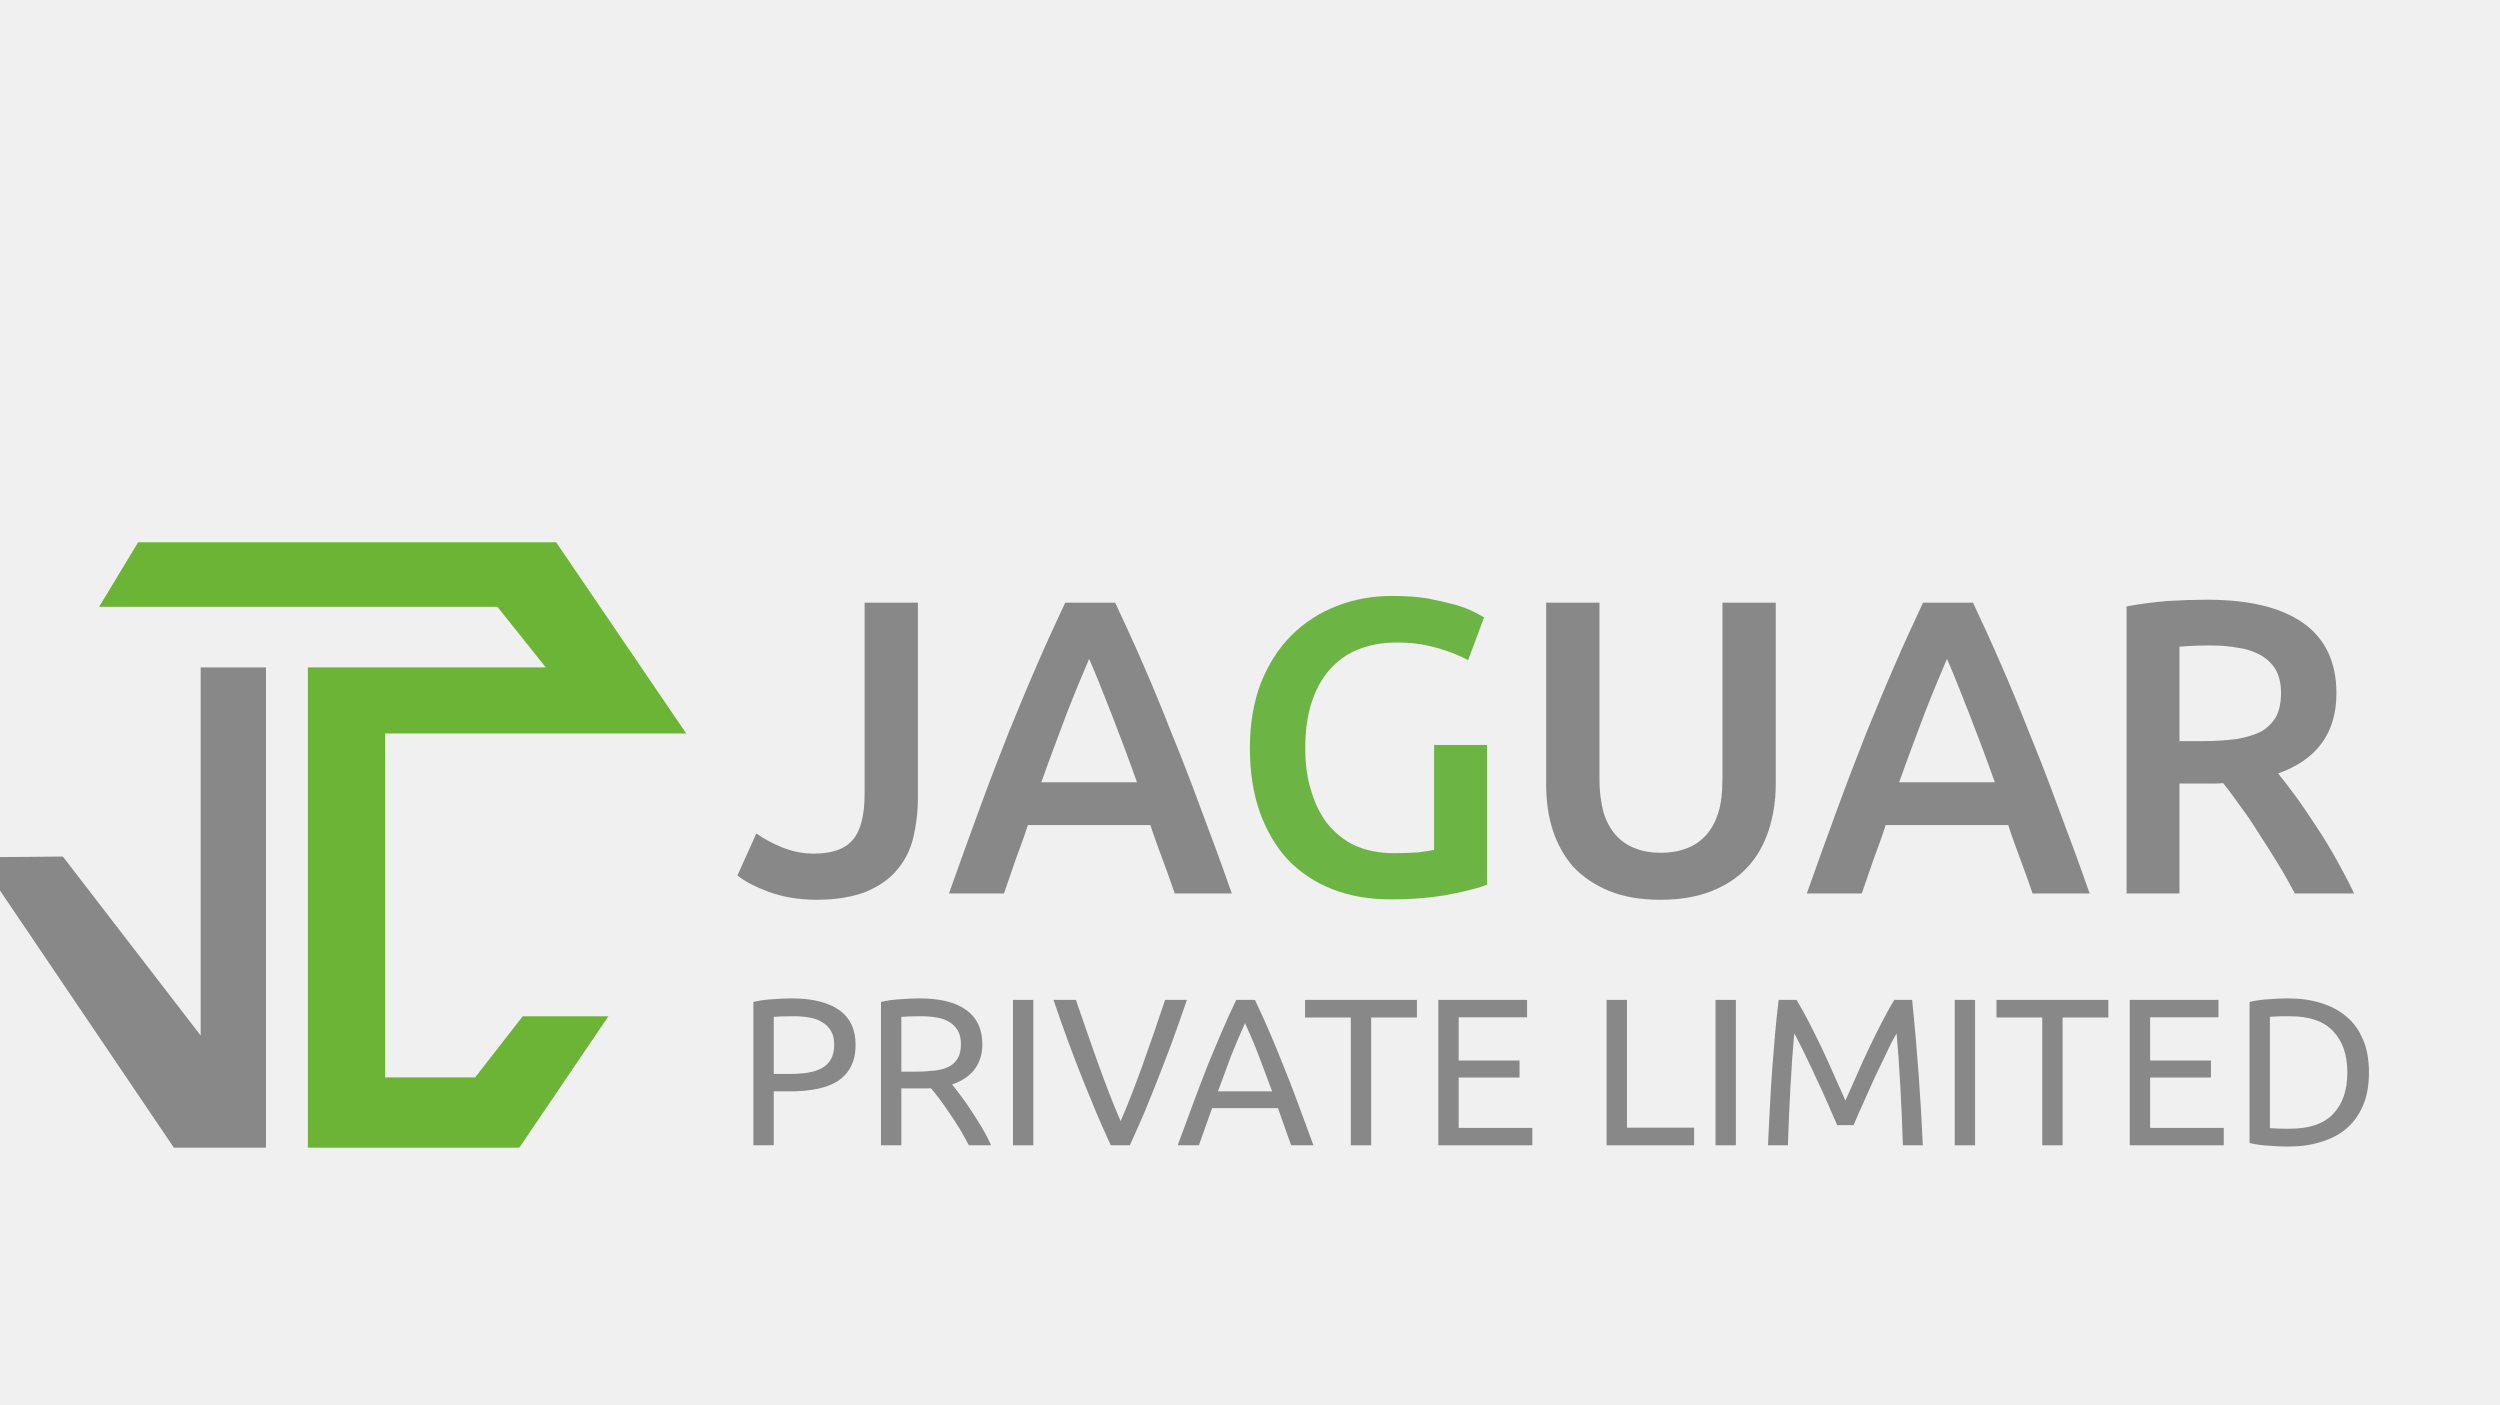
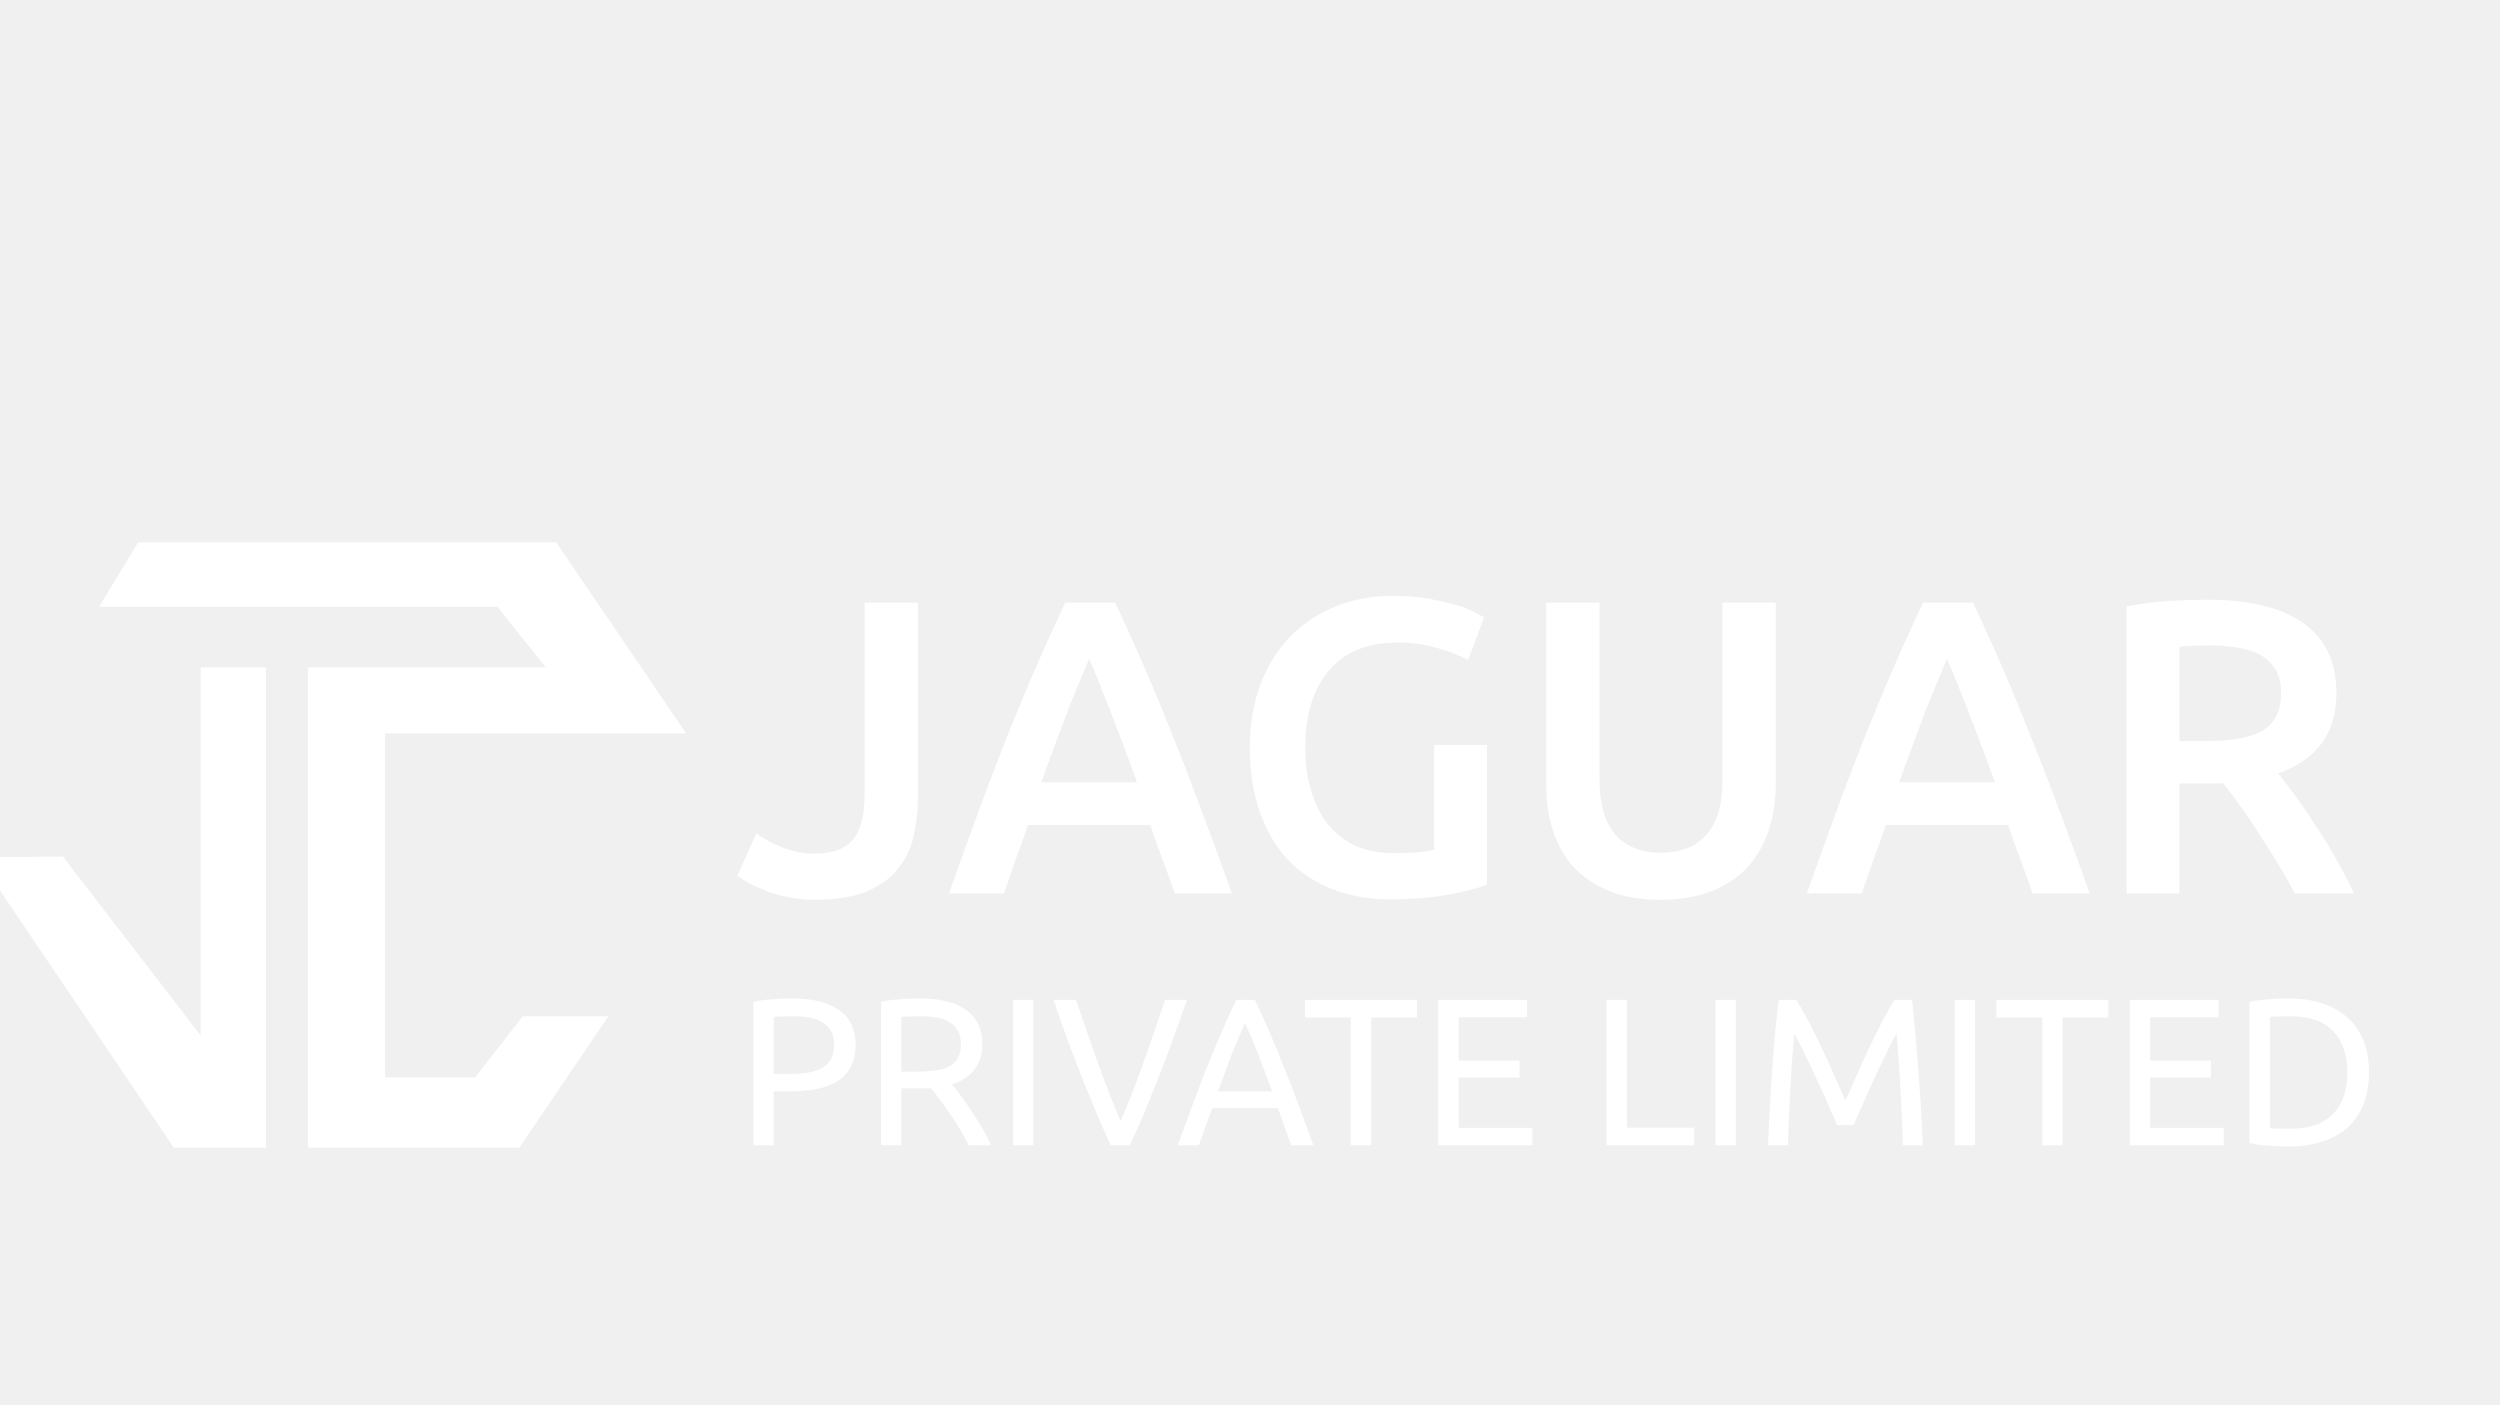
<svg xmlns="http://www.w3.org/2000/svg" xmlns:xlink="http://www.w3.org/1999/xlink" version="1.1" width="890" height="500" viewBox="60 90 890 500">
  <defs>
    <path id="font_1_45" d="M.435 .228C.435 .194 .431 .163 .424 .133 .417 .104 .404 .078 .385 .056 .367 .034 .342 .017 .311 .004 .28-.008 .241-.015 .194-.015 .15-.015 .112-.008 .079 .004 .047 .016 .022 .029 .005 .043L.05 .143C.067 .131 .087 .12 .111 .11 .136 .1 .161 .095 .186 .095 .229 .095 .26 .105 .279 .127 .298 .148 .308 .185 .308 .237V.693H.435V.228Z" />
    <path id="font_1_36" d="M.543 0C.534 .027 .524 .054 .514 .081 .504 .108 .494 .135 .485 .163H.193C.184 .135 .174 .108 .164 .081 .155 .054 .145 .027 .136 0H.005C.031 .074 .056 .142 .079 .205 .102 .268 .125 .327 .147 .383 .17 .439 .192 .493 .214 .543 .236 .594 .259 .644 .282 .693H.401C.424 .644 .447 .594 .469 .543 .491 .493 .513 .439 .535 .383 .558 .327 .581 .268 .604 .205 .628 .142 .653 .074 .679 0H.543M.339 .559C.324 .524 .306 .481 .286 .43 .267 .379 .246 .324 .225 .265H.453C.432 .324 .411 .38 .391 .431 .371 .482 .354 .525 .339 .559Z" />
    <path id="font_1_42" d="M.407 .598C.336 .598 .281 .576 .243 .531 .206 .487 .187 .426 .187 .347 .187 .31 .191 .276 .201 .245 .21 .214 .223 .188 .24 .166 .258 .144 .28 .126 .306 .114 .333 .102 .364 .096 .399 .096 .421 .096 .44 .097 .456 .098 .472 .1 .485 .102 .494 .104V.354H.62V.021C.603 .014 .573 .006 .532-.002 .491-.01 .443-.014 .389-.014 .339-.014 .293-.006 .252 .01 .211 .026 .175 .05 .146 .08 .117 .111 .095 .149 .079 .193 .063 .238 .055 .289 .055 .347 .055 .405 .064 .456 .081 .501 .099 .546 .123 .584 .154 .615 .185 .646 .221 .669 .262 .685 .303 .701 .347 .709 .394 .709 .426 .709 .454 .707 .479 .703 .504 .698 .526 .693 .544 .688 .562 .683 .577 .677 .589 .671 .6 .665 .608 .661 .613 .658L.575 .556C.555 .567 .53 .577 .501 .585 .471 .594 .44 .598 .407 .598Z" />
    <path id="font_1_56" d="M.35-.015C.303-.015 .262-.008 .228 .006 .194 .02 .166 .039 .143 .063 .121 .088 .105 .117 .094 .15 .083 .184 .078 .22 .078 .26V.693H.205V.273C.205 .241 .209 .214 .215 .192 .222 .17 .232 .152 .245 .138 .258 .124 .274 .113 .292 .107 .309 .1 .329 .097 .351 .097 .373 .097 .393 .1 .411 .107 .429 .113 .445 .124 .458 .138 .471 .152 .481 .17 .488 .192 .495 .214 .498 .241 .498 .273V.693H.625V.26C.625 .22 .619 .184 .608 .15 .597 .117 .581 .088 .558 .063 .536 .039 .508 .02 .473 .006 .438-.008 .397-.015 .35-.015Z" />
    <path id="font_1_53" d="M.274 .7C.374 .7 .45 .682 .503 .645 .556 .608 .583 .552 .583 .477 .583 .383 .537 .319 .444 .286 .457 .27 .471 .252 .487 .23 .503 .208 .519 .184 .536 .158 .553 .133 .569 .106 .584 .079 .599 .052 .613 .026 .625 0H.484C.471 .024 .458 .048 .443 .072 .428 .097 .413 .12 .398 .143 .384 .166 .369 .188 .354 .208 .339 .229 .326 .247 .313 .263 .304 .262 .296 .262 .289 .262 .282 .262 .276 .262 .27 .262H.209V0H.083V.684C.114 .69 .146 .694 .181 .697 .216 .699 .247 .7 .274 .7M.283 .591C.256 .591 .232 .59 .209 .588V.363H.264C.295 .363 .322 .365 .345 .368 .368 .372 .388 .378 .404 .386 .419 .395 .431 .407 .439 .421 .447 .436 .451 .455 .451 .478 .451 .499 .447 .517 .439 .532 .431 .546 .419 .558 .404 .567 .39 .575 .372 .582 .351 .585 .33 .589 .308 .591 .283 .591Z" />
    <path id="font_2_51" d="M.27 .7C.367 .7 .442 .681 .494 .645 .547 .608 .573 .552 .573 .479 .573 .439 .566 .405 .551 .376 .537 .348 .516 .325 .49 .307 .463 .29 .43 .277 .391 .269 .352 .261 .309 .257 .26 .257H.183V0H.086V.683C.113 .69 .144 .694 .177 .696 .211 .699 .242 .7 .27 .7M.278 .615C.237 .615 .205 .614 .183 .612V.34H.256C.289 .34 .319 .342 .346 .346 .373 .351 .395 .358 .413 .368 .432 .379 .446 .393 .456 .411 .466 .429 .471 .452 .471 .48 .471 .507 .466 .529 .455 .546 .445 .563 .431 .577 .413 .587 .396 .598 .375 .605 .352 .609 .329 .613 .304 .615 .278 .615Z" />
    <path id="font_2_53" d="M.425 .29C.436 .277 .449 .259 .465 .238 .482 .216 .499 .192 .516 .165 .533 .139 .551 .112 .568 .083 .585 .054 .599 .027 .611 0H.505C.492 .025 .477 .051 .462 .077 .446 .103 .43 .128 .414 .151 .398 .175 .382 .197 .367 .218 .351 .239 .337 .257 .324 .272 .315 .271 .307 .271 .298 .271 .288 .271 .279 .271 .27 .271H.183V0H.086V.683C.113 .69 .144 .694 .177 .696 .211 .699 .242 .7 .27 .7 .367 .7 .441 .682 .492 .645 .543 .608 .569 .554 .569 .481 .569 .435 .557 .396 .533 .363 .508 .33 .472 .306 .425 .29M.278 .615C.237 .615 .205 .614 .183 .612V.351H.252C.285 .351 .315 .353 .342 .356 .369 .359 .391 .366 .41 .375 .428 .384 .442 .398 .452 .415 .462 .432 .467 .454 .467 .482 .467 .508 .462 .53 .452 .547 .442 .564 .428 .578 .411 .588 .395 .598 .375 .605 .352 .609 .329 .613 .304 .615 .278 .615Z" />
    <path id="font_2_44" d="M.086 .693H.183V0H.086V.693Z" />
    <path id="font_2_57" d="M.646 .693C.621 .62 .597 .552 .574 .489 .551 .427 .528 .368 .506 .312 .484 .256 .462 .202 .441 .151 .419 .1 .397 .05 .374 0H.283C.26 .05 .238 .1 .216 .151 .195 .202 .173 .256 .15 .312 .128 .368 .105 .427 .082 .489 .059 .552 .035 .62 .01 .693H.117C.153 .588 .188 .486 .223 .389 .258 .292 .293 .2 .33 .115 .367 .2 .402 .291 .437 .389 .472 .486 .507 .588 .542 .693H.646Z" />
    <path id="font_2_36" d="M.549 0C.538 .03 .527 .059 .517 .089 .507 .118 .497 .147 .486 .177H.172L.109 0H.008C.035 .073 .06 .141 .083 .203 .106 .266 .129 .325 .151 .381 .174 .437 .196 .49 .218 .541 .24 .592 .263 .643 .287 .693H.376C.4 .643 .423 .592 .445 .541 .467 .49 .489 .437 .511 .381 .534 .325 .557 .266 .58 .203 .603 .141 .628 .073 .655 0H.549M.458 .257C.437 .315 .415 .371 .395 .425 .374 .48 .352 .532 .329 .582 .306 .532 .284 .48 .262 .425 .242 .371 .221 .315 .2 .257H.458Z" />
    <path id="font_2_55" d="M.549 .693V.609H.331V0H.234V.609H.016V.693H.549Z" />
    <path id="font_2_40" d="M.086 0V.693H.509V.61H.183V.404H.473V.323H.183V.083H.534V0H.086Z" />
    <path id="font_2_3" d="" />
    <path id="font_2_47" d="M.503 .084V0H.086V.693H.183V.084H.503Z" />
    <path id="font_2_48" d="M.397 .096C.39 .112 .381 .132 .37 .157 .36 .182 .348 .208 .335 .237 .322 .266 .309 .295 .294 .326 .28 .356 .267 .385 .254 .411 .241 .438 .229 .463 .218 .484 .207 .505 .199 .522 .192 .533 .185 .454 .179 .369 .174 .277 .169 .186 .165 .093 .162 0H.067C.07 .06 .073 .12 .076 .181 .079 .242 .083 .302 .087 .361 .092 .42 .096 .478 .101 .534 .106 .59 .112 .643 .118 .693H.203C.221 .664 .24 .629 .261 .589 .282 .549 .302 .507 .323 .464 .344 .42 .364 .376 .383 .332 .402 .289 .42 .249 .436 .213 .452 .249 .47 .289 .489 .332 .508 .376 .528 .42 .549 .464 .57 .507 .59 .549 .611 .589 .632 .629 .651 .664 .669 .693H.754C.777 .47 .794 .239 .805 0H.71C.707 .093 .703 .186 .698 .277 .693 .369 .687 .454 .68 .533 .673 .522 .664 .505 .653 .484 .642 .463 .631 .438 .618 .411 .605 .385 .592 .356 .577 .326 .563 .295 .55 .266 .537 .237 .524 .208 .513 .182 .501 .157 .49 .132 .482 .112 .475 .096H.397Z" />
    <path id="font_2_39" d="M.655 .347C.655 .287 .646 .235 .627 .19 .608 .146 .582 .109 .548 .08 .514 .051 .473 .03 .426 .016 .379 .001 .327-.006 .27-.006 .242-.006 .211-.005 .177-.002 .144-0 .113 .004 .086 .011V.683C.113 .69 .144 .694 .177 .696 .211 .699 .242 .7 .27 .7 .327 .7 .379 .693 .426 .678 .473 .664 .514 .642 .548 .613 .582 .585 .608 .548 .627 .503 .646 .459 .655 .407 .655 .347M.278 .079C.37 .079 .439 .102 .484 .149 .529 .196 .552 .262 .552 .347 .552 .432 .529 .497 .484 .544 .439 .592 .37 .615 .278 .615 .251 .615 .229 .615 .214 .614 .199 .613 .189 .613 .183 .612V.082C.189 .081 .199 .081 .214 .08 .229 .079 .251 .079 .278 .079Z" />
  </defs>
  <g>
    <g>
-       <path transform="matrix(1,0,0,-1,95.2796,306.0189)" d="M0 0 13.911 22.984H162.701L209.005-45.094H101.814V-167.54H133.871L150.807-145.766H181.317L149.597-192.54H74.328V-21.573H159.005L141.801 0Z" fill="#6cb435" />
-       <path transform="matrix(1,0,0,-1,131.4358,327.5916)" d="M0 0V-131.048L-49.06-67.338-79.436-67.607-9.543-170.967H23.252V0Z" fill="#888888" />
-       <use data-text="J" xlink:href="#font_1_45" transform="matrix(149.4069,0,0,-149.4069,321.7842,408.0801)" fill="#888888" />
-       <use data-text="A" xlink:href="#font_1_36" transform="matrix(149.4069,0,0,-149.4069,397.0853,408.0801)" fill="#888888" />
-       <use data-text="G" xlink:href="#font_1_42" transform="matrix(149.4069,0,0,-149.4069,496.7397,408.0801)" fill="#6cb444" />
-       <use data-text="U" xlink:href="#font_1_56" transform="matrix(149.4069,0,0,-149.4069,598.7846,408.0801)" fill="#888888" />
-       <use data-text="A" xlink:href="#font_1_36" transform="matrix(149.4069,0,0,-149.4069,702.473,408.0801)" fill="#888888" />
-       <use data-text="R" xlink:href="#font_1_53" transform="matrix(149.4069,0,0,-149.4069,804.6674,408.0801)" fill="#888888" />
-       <use data-text="P" xlink:href="#font_2_51" transform="matrix(74.7034,0,0,-74.7034,321.7842,497.7247)" fill="#888888" />
-       <use data-text="R" xlink:href="#font_2_53" transform="matrix(74.7034,0,0,-74.7034,367.2039,497.7247)" fill="#888888" />
-       <use data-text="I" xlink:href="#font_2_44" transform="matrix(74.7034,0,0,-74.7034,414.1923,497.7247)" fill="#888888" />
-       <use data-text="V" xlink:href="#font_2_57" transform="matrix(74.7034,0,0,-74.7034,434.2876,497.7247)" fill="#888888" />
-       <use data-text="A" xlink:href="#font_2_36" transform="matrix(74.7034,0,0,-74.7034,478.6614,497.7247)" fill="#888888" />
-       <use data-text="T" xlink:href="#font_2_55" transform="matrix(74.7034,0,0,-74.7034,523.4087,497.7247)" fill="#888888" />
-       <use data-text="E" xlink:href="#font_2_40" transform="matrix(74.7034,0,0,-74.7034,565.6161,497.7247)" fill="#888888" />
-       <use data-text=" " xlink:href="#font_2_3" transform="matrix(74.7034,0,0,-74.7034,608.2717,497.7247)" fill="#888888" />
-       <use data-text="L" xlink:href="#font_2_47" transform="matrix(74.7034,0,0,-74.7034,625.5282,497.7247)" fill="#888888" />
-       <use data-text="I" xlink:href="#font_2_44" transform="matrix(74.7034,0,0,-74.7034,664.2993,497.7247)" fill="#888888" />
-       <use data-text="M" xlink:href="#font_2_48" transform="matrix(74.7034,0,0,-74.7034,684.3945,497.7247)" fill="#888888" />
-       <use data-text="I" xlink:href="#font_2_44" transform="matrix(74.7034,0,0,-74.7034,749.4611,497.7247)" fill="#888888" />
-       <use data-text="T" xlink:href="#font_2_55" transform="matrix(74.7034,0,0,-74.7034,769.5564,497.7247)" fill="#888888" />
-       <use data-text="E" xlink:href="#font_2_40" transform="matrix(74.7034,0,0,-74.7034,811.7638,497.7247)" fill="#888888" />
-       <use data-text="D" xlink:href="#font_2_39" transform="matrix(74.7034,0,0,-74.7034,854.4194,497.7247)" fill="#888888" />
+       <path transform="matrix(1,0,0,-1,95.2796,306.0189)" d="M0 0 13.911 22.984H162.701L209.005-45.094H101.814V-167.54H133.871L150.807-145.766H181.317L149.597-192.54H74.328V-21.573H159.005L141.801 0Z" fill="#FFFFFF" />
+       <path transform="matrix(1,0,0,-1,131.4358,327.5916)" d="M0 0V-131.048L-49.06-67.338-79.436-67.607-9.543-170.967H23.252V0Z" fill="#FFFFFF" />
+       <use data-text="J" xlink:href="#font_1_45" transform="matrix(149.4069,0,0,-149.4069,321.7842,408.0801)" fill="#FFFFFF" />
+       <use data-text="A" xlink:href="#font_1_36" transform="matrix(149.4069,0,0,-149.4069,397.0853,408.0801)" fill="#FFFFFF" />
+       <use data-text="G" xlink:href="#font_1_42" transform="matrix(149.4069,0,0,-149.4069,496.7397,408.0801)" fill="#FFFFFF" />
+       <use data-text="U" xlink:href="#font_1_56" transform="matrix(149.4069,0,0,-149.4069,598.7846,408.0801)" fill="#FFFFFF" />
+       <use data-text="A" xlink:href="#font_1_36" transform="matrix(149.4069,0,0,-149.4069,702.473,408.0801)" fill="#FFFFFF" />
+       <use data-text="R" xlink:href="#font_1_53" transform="matrix(149.4069,0,0,-149.4069,804.6674,408.0801)" fill="#FFFFFF" />
+       <use data-text="P" xlink:href="#font_2_51" transform="matrix(74.7034,0,0,-74.7034,321.7842,497.7247)" fill="#FFFFFF" />
+       <use data-text="R" xlink:href="#font_2_53" transform="matrix(74.7034,0,0,-74.7034,367.2039,497.7247)" fill="#FFFFFF" />
+       <use data-text="I" xlink:href="#font_2_44" transform="matrix(74.7034,0,0,-74.7034,414.1923,497.7247)" fill="#FFFFFF" />
+       <use data-text="V" xlink:href="#font_2_57" transform="matrix(74.7034,0,0,-74.7034,434.2876,497.7247)" fill="#FFFFFF" />
+       <use data-text="A" xlink:href="#font_2_36" transform="matrix(74.7034,0,0,-74.7034,478.6614,497.7247)" fill="#FFFFFF" />
+       <use data-text="T" xlink:href="#font_2_55" transform="matrix(74.7034,0,0,-74.7034,523.4087,497.7247)" fill="#FFFFFF" />
+       <use data-text="E" xlink:href="#font_2_40" transform="matrix(74.7034,0,0,-74.7034,565.6161,497.7247)" fill="#FFFFFF" />
+       <use data-text=" " xlink:href="#font_2_3" transform="matrix(74.7034,0,0,-74.7034,608.2717,497.7247)" fill="#FFFFFF" />
+       <use data-text="L" xlink:href="#font_2_47" transform="matrix(74.7034,0,0,-74.7034,625.5282,497.7247)" fill="#FFFFFF" />
+       <use data-text="I" xlink:href="#font_2_44" transform="matrix(74.7034,0,0,-74.7034,664.2993,497.7247)" fill="#FFFFFF" />
+       <use data-text="M" xlink:href="#font_2_48" transform="matrix(74.7034,0,0,-74.7034,684.3945,497.7247)" fill="#FFFFFF" />
+       <use data-text="I" xlink:href="#font_2_44" transform="matrix(74.7034,0,0,-74.7034,749.4611,497.7247)" fill="#FFFFFF" />
+       <use data-text="T" xlink:href="#font_2_55" transform="matrix(74.7034,0,0,-74.7034,769.5564,497.7247)" fill="#FFFFFF" />
+       <use data-text="E" xlink:href="#font_2_40" transform="matrix(74.7034,0,0,-74.7034,811.7638,497.7247)" fill="#FFFFFF" />
+       <use data-text="D" xlink:href="#font_2_39" transform="matrix(74.7034,0,0,-74.7034,854.4194,497.7247)" fill="#FFFFFF" />
    </g>
  </g>
</svg>
